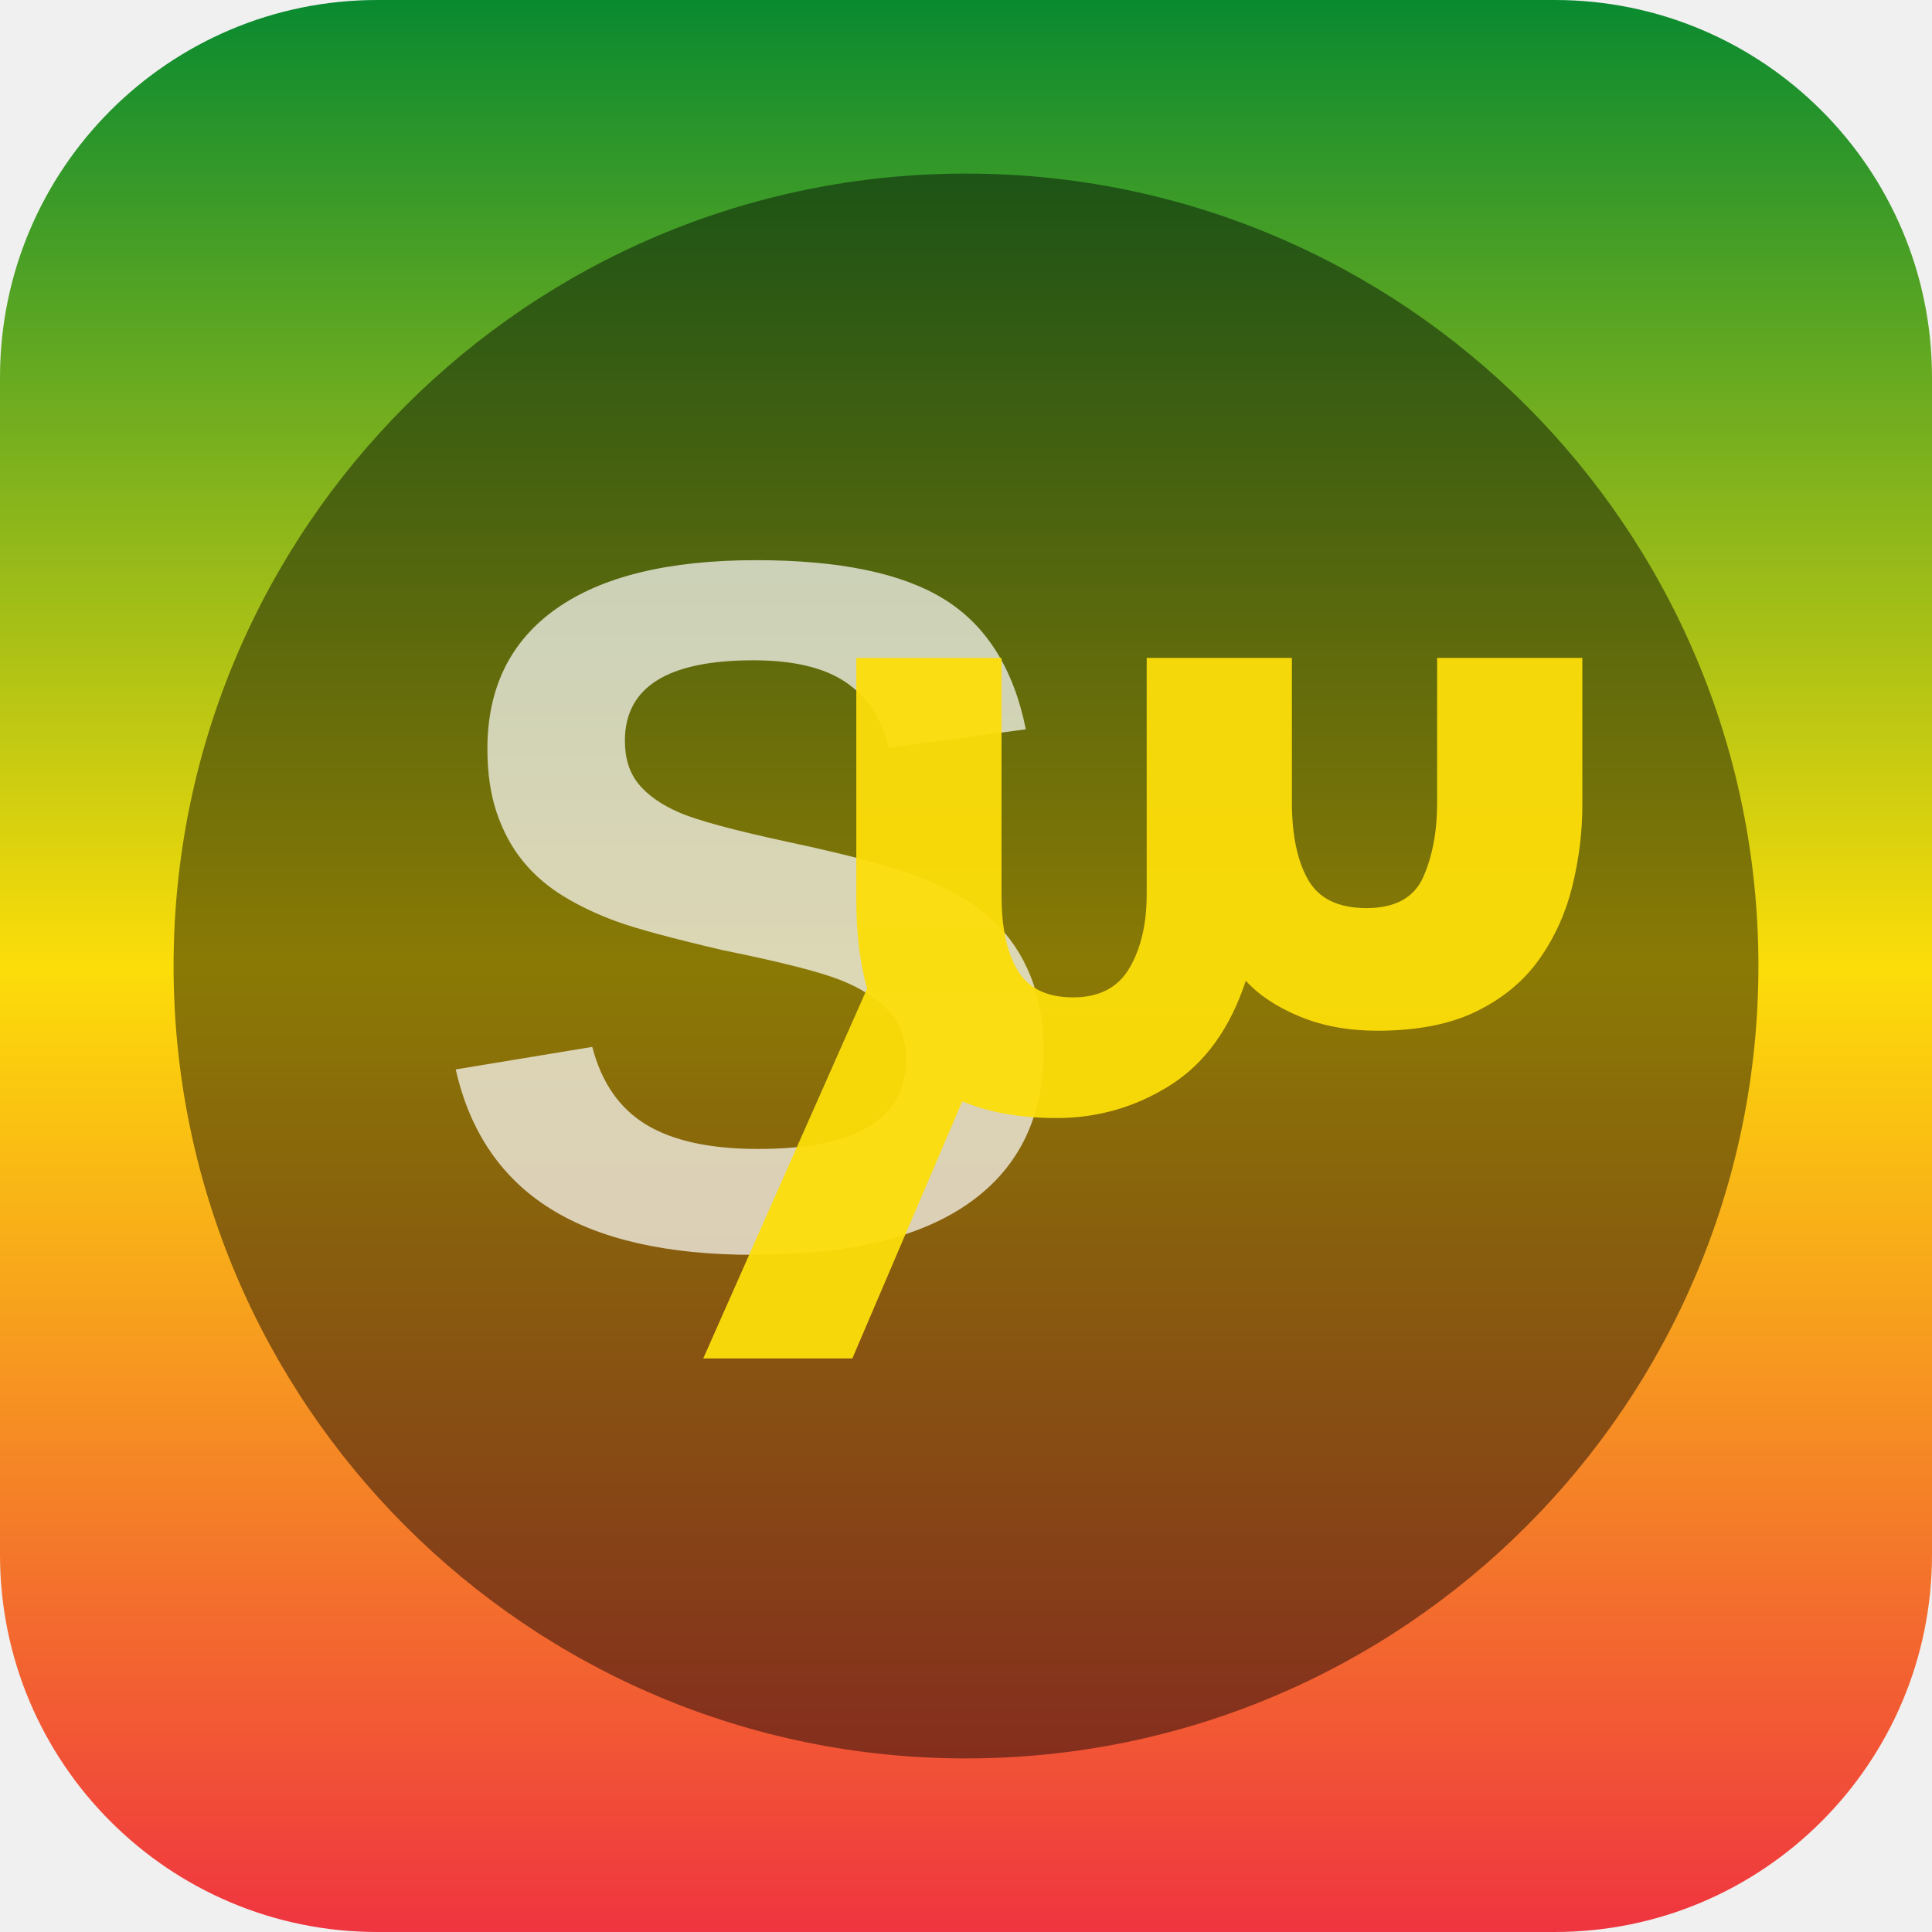
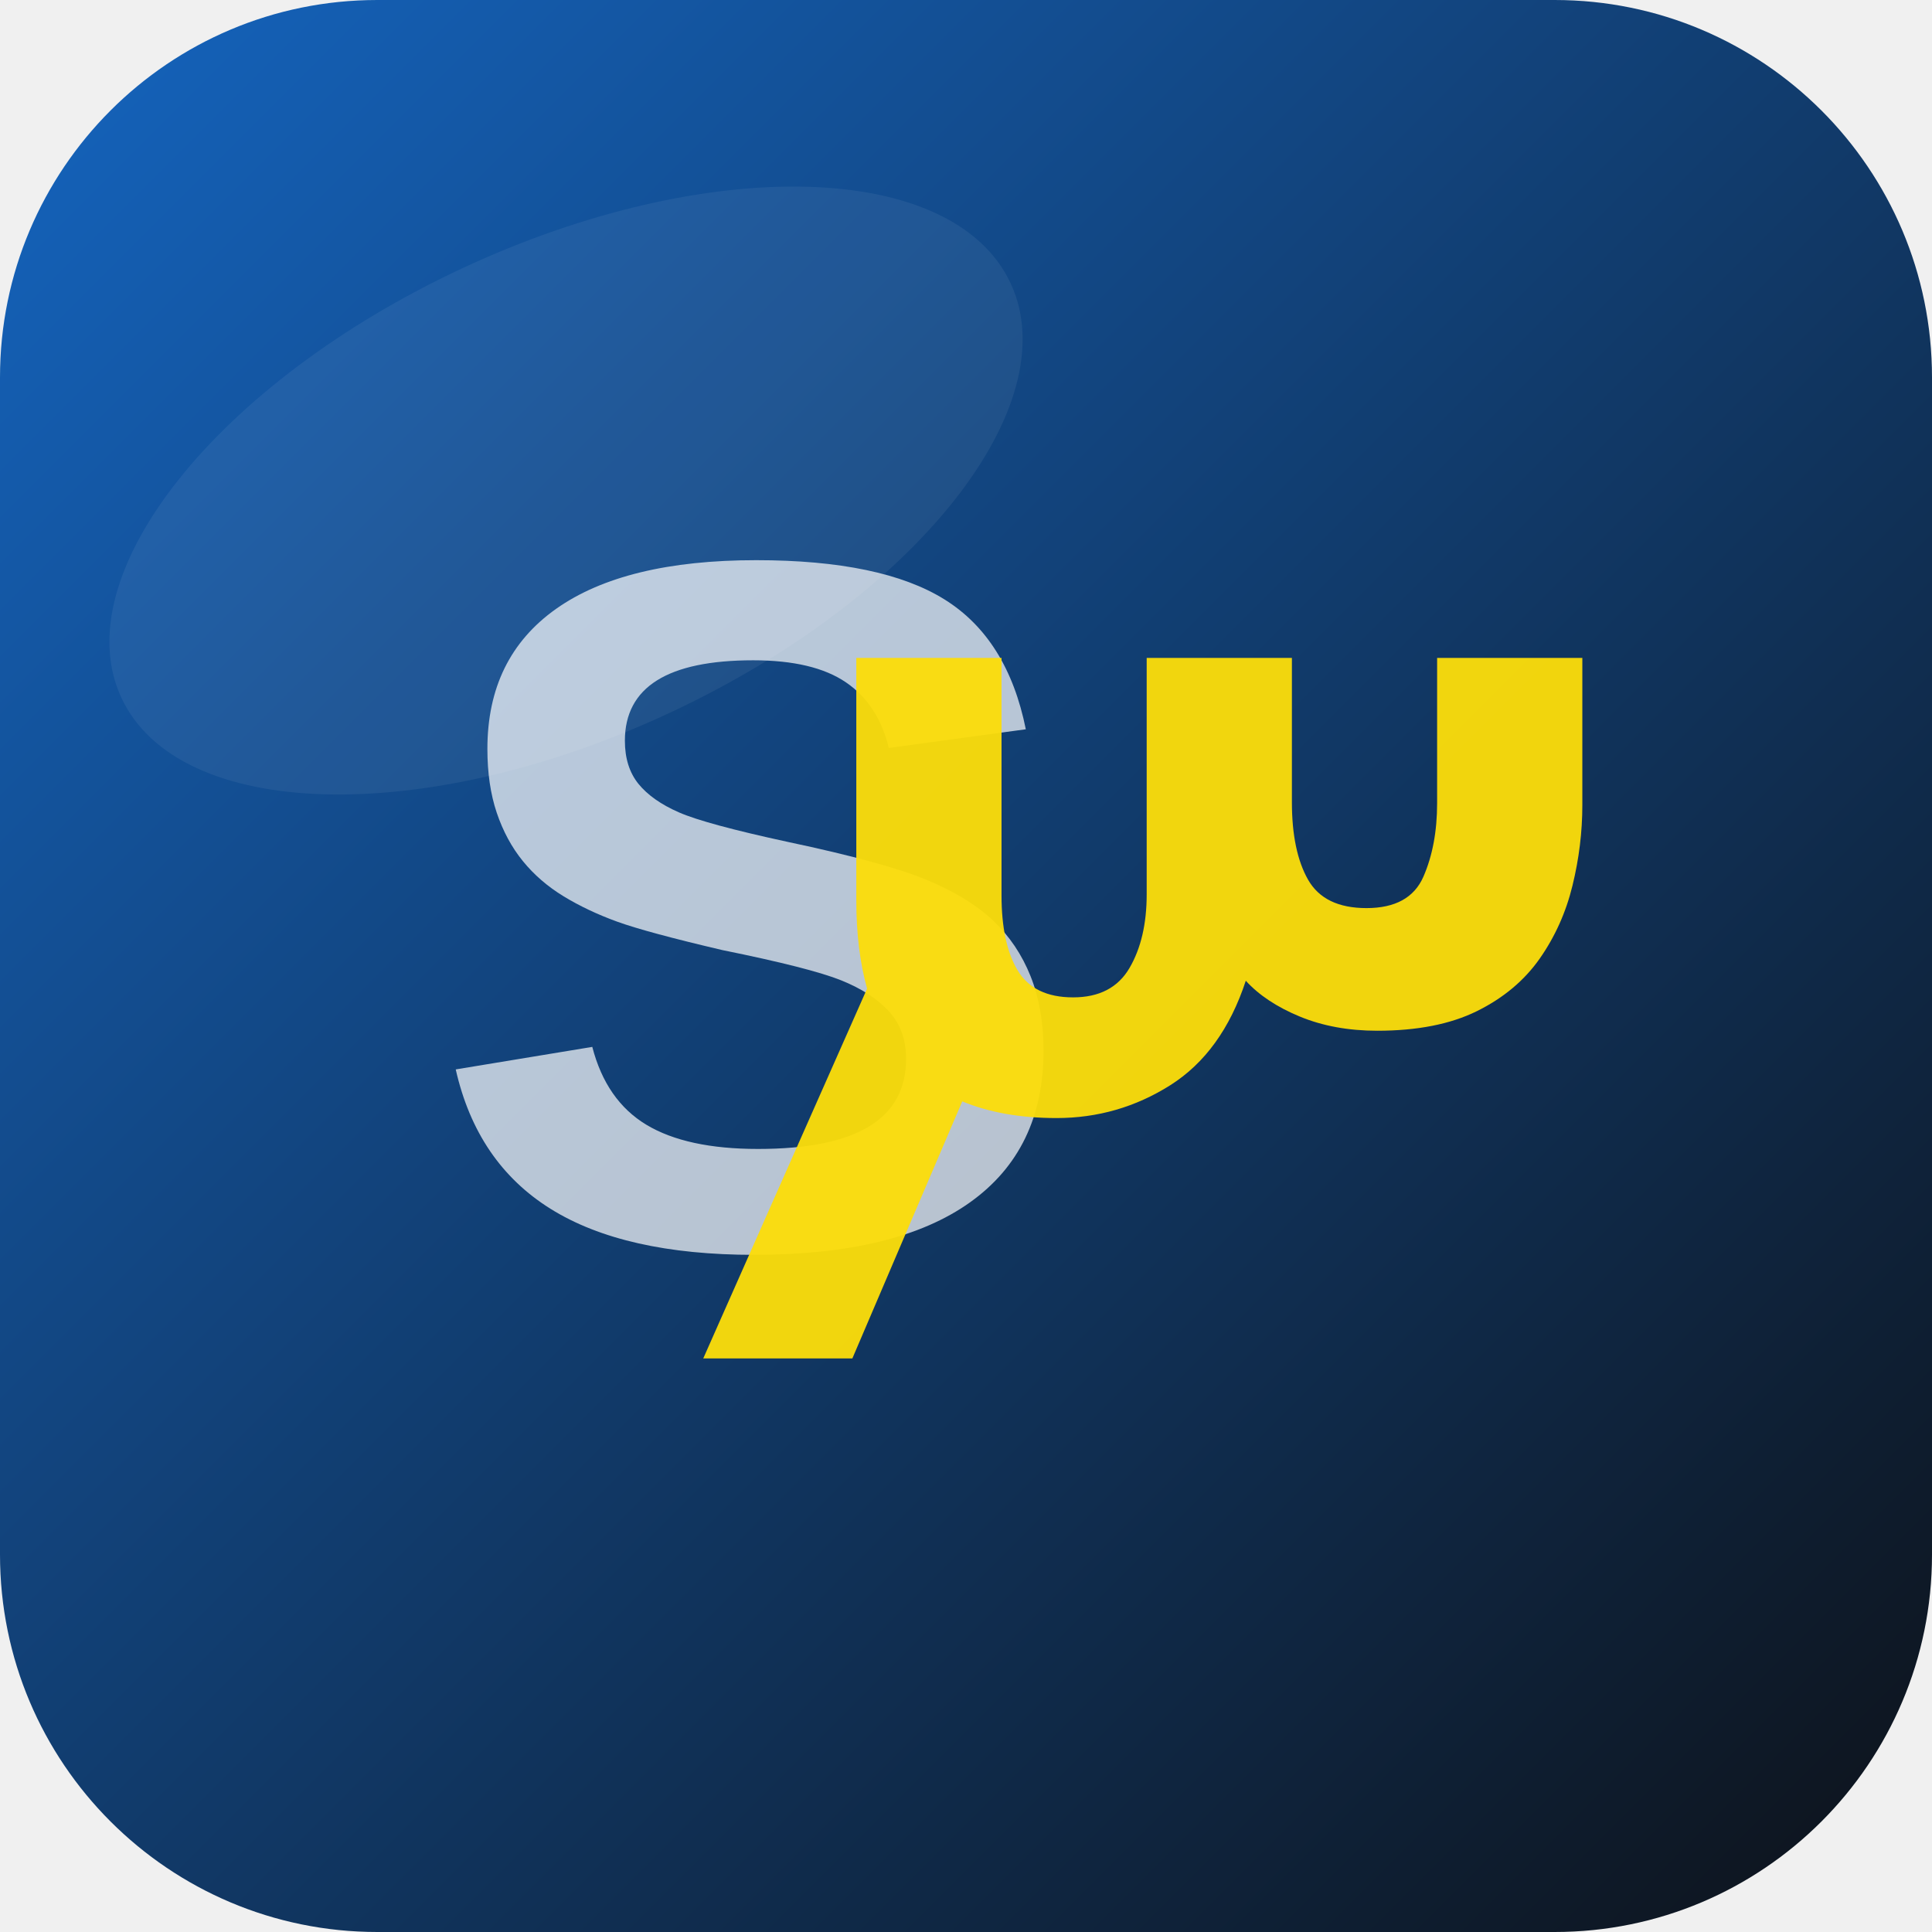
<svg xmlns="http://www.w3.org/2000/svg" viewBox="0 0 512 512">
  <defs>
-     <linearGradient id="o1" x1="0%" y1="0%" x2="0%" y2="100%">
-       <stop offset="0%" style="stop-color:#078930" />
-       <stop offset="50%" style="stop-color:#FCDD09" />
-       <stop offset="100%" style="stop-color:#EF3340" />
+     <linearGradient id="o5" x1="0%" y1="0%" x2="100%" y2="100%">
+       <stop offset="0%" style="stop-color:#1565C0" />
+       <stop offset="100%" style="stop-color:#0D1117" />
    </linearGradient>
  </defs>
-   <rect width="512" height="512" rx="100" fill="url(#o1)" />
-   <circle cx="256" cy="256" r="210" fill="rgba(0,0,0,0.45)" />
+   <rect width="512" height="512" rx="100" fill="url(#o5)" />
+   <ellipse cx="150" cy="130" rx="130" ry="65" fill="rgba(255,255,255,0.06)" transform="rotate(-25,150,130)" />
  <text x="200" y="330" text-anchor="middle" font-family="Arial Black,Arial" font-size="260" font-weight="900" fill="#fff" opacity="0.7">S</text>
  <text x="310" y="360" text-anchor="middle" font-family="Arial" font-size="260" font-weight="900" fill="#FCDD09" opacity="0.95">ሥ</text>
</svg>
